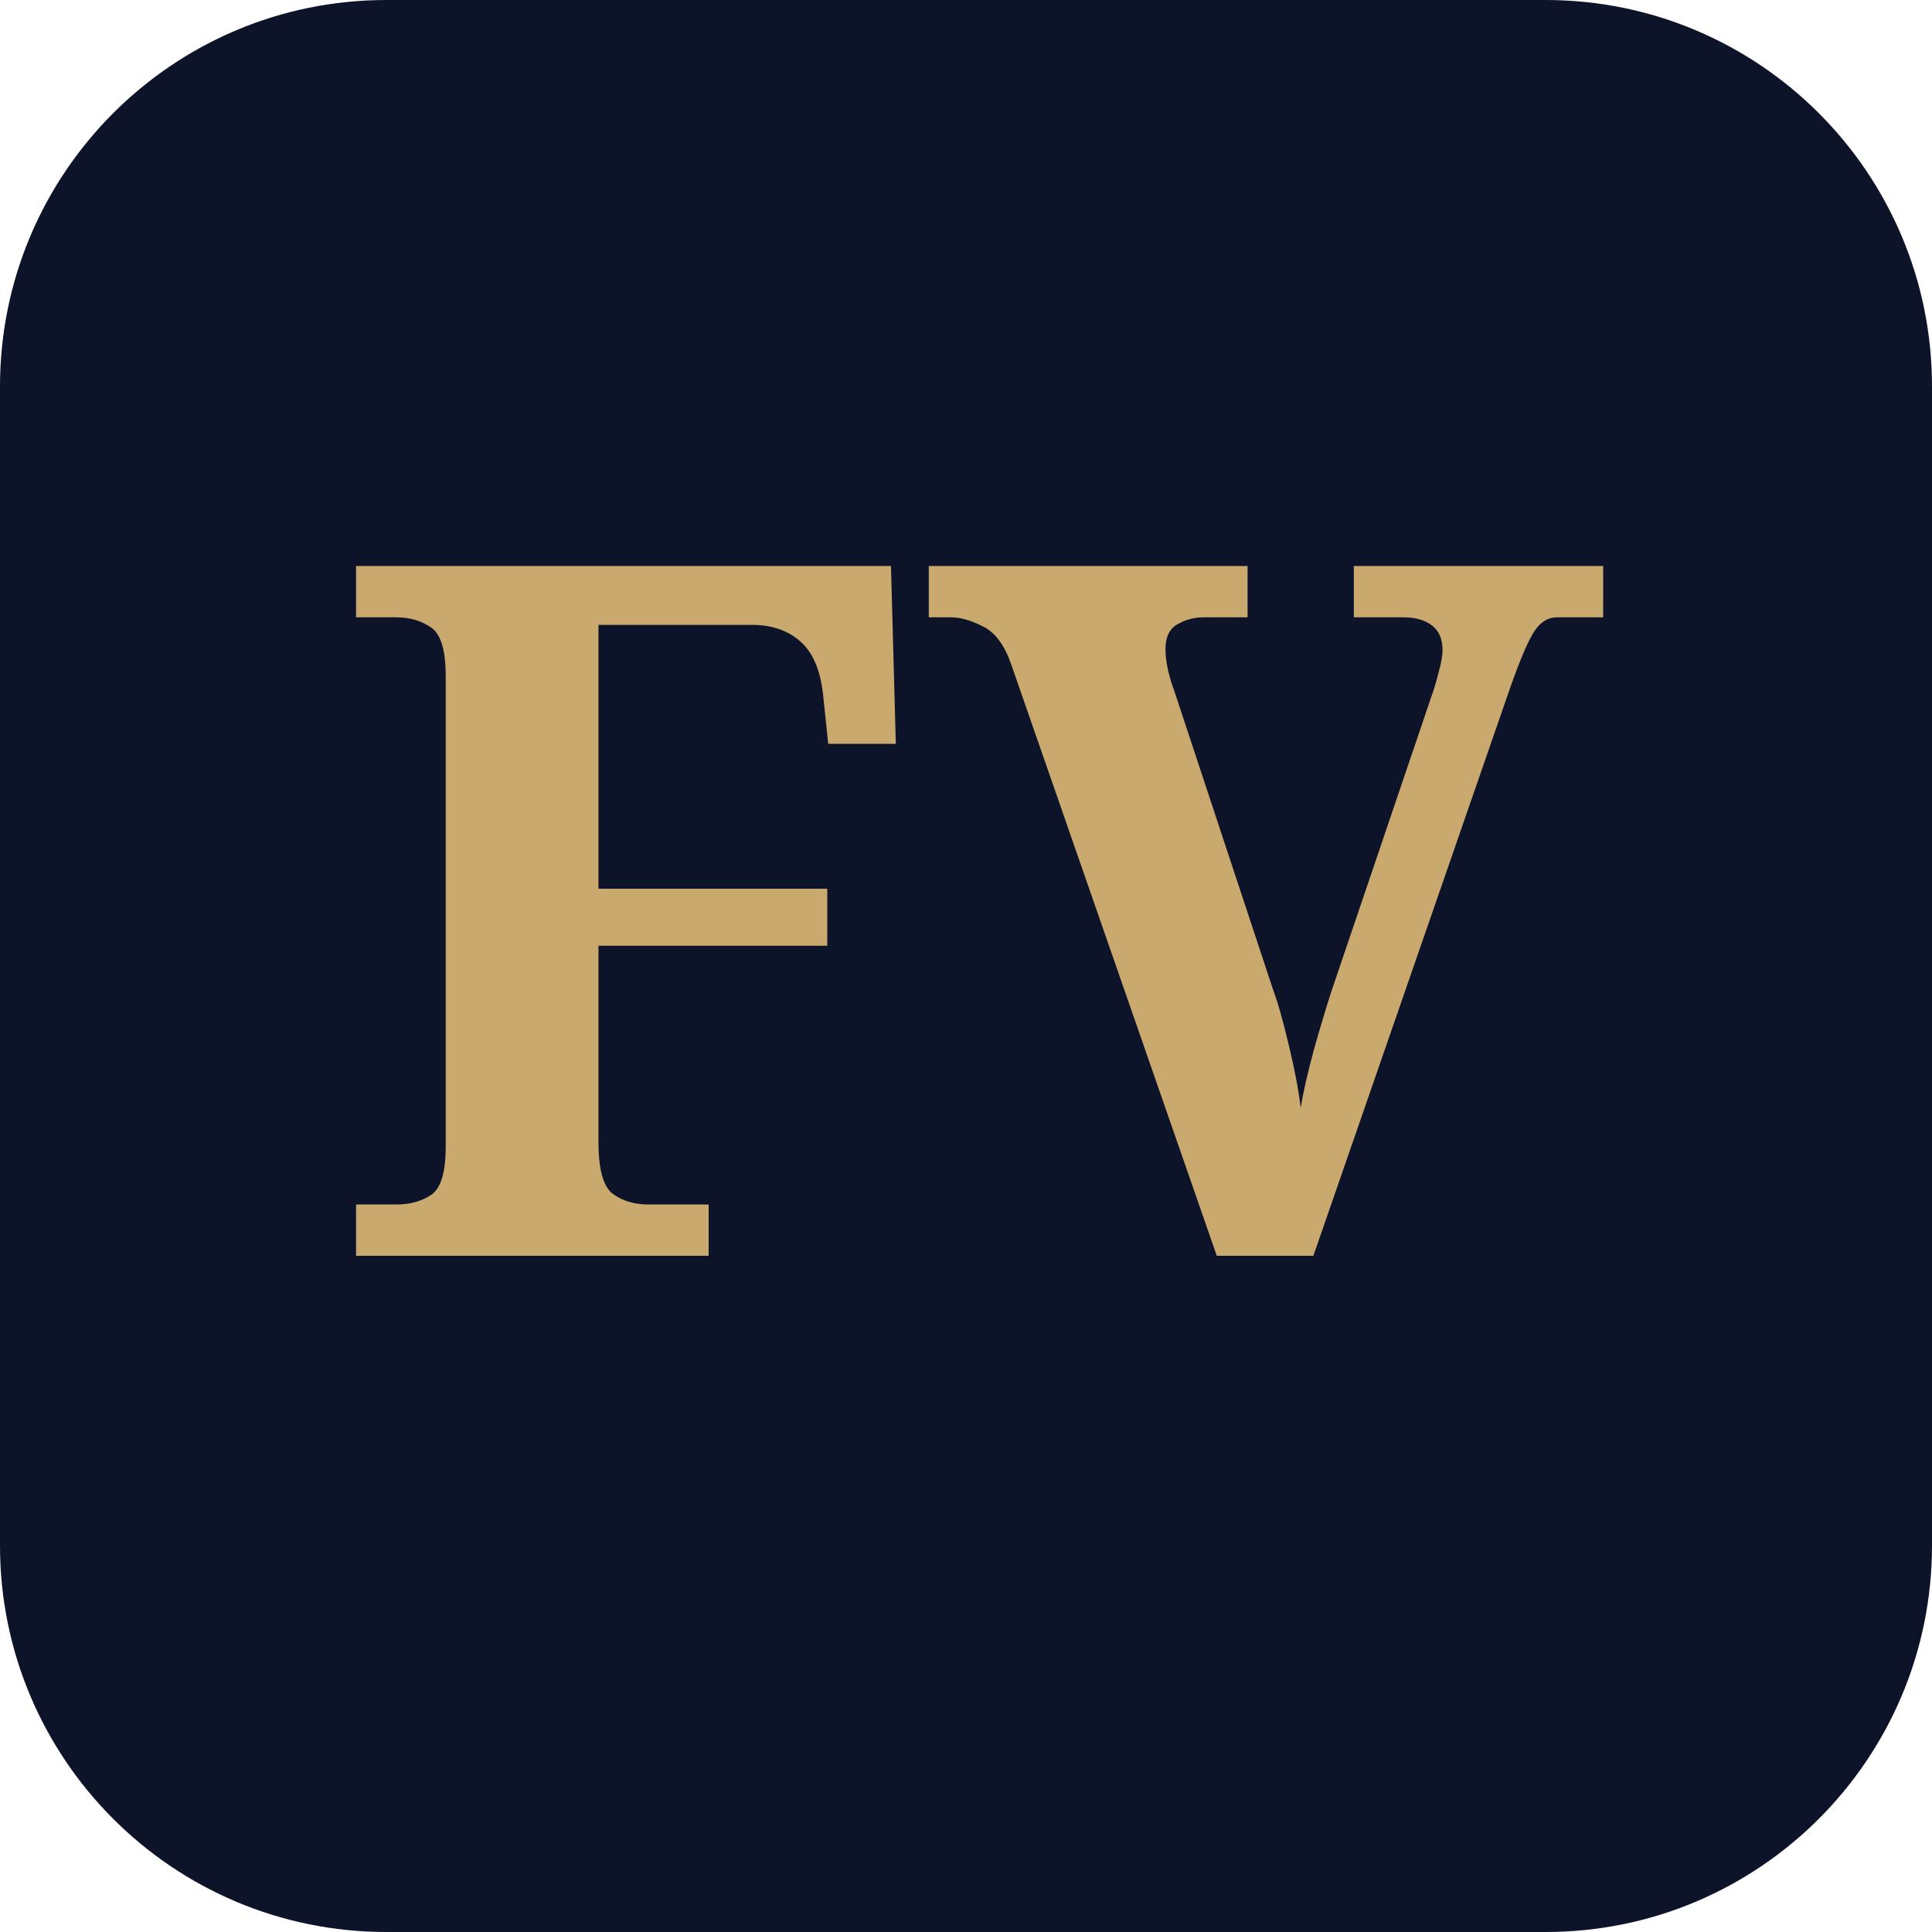
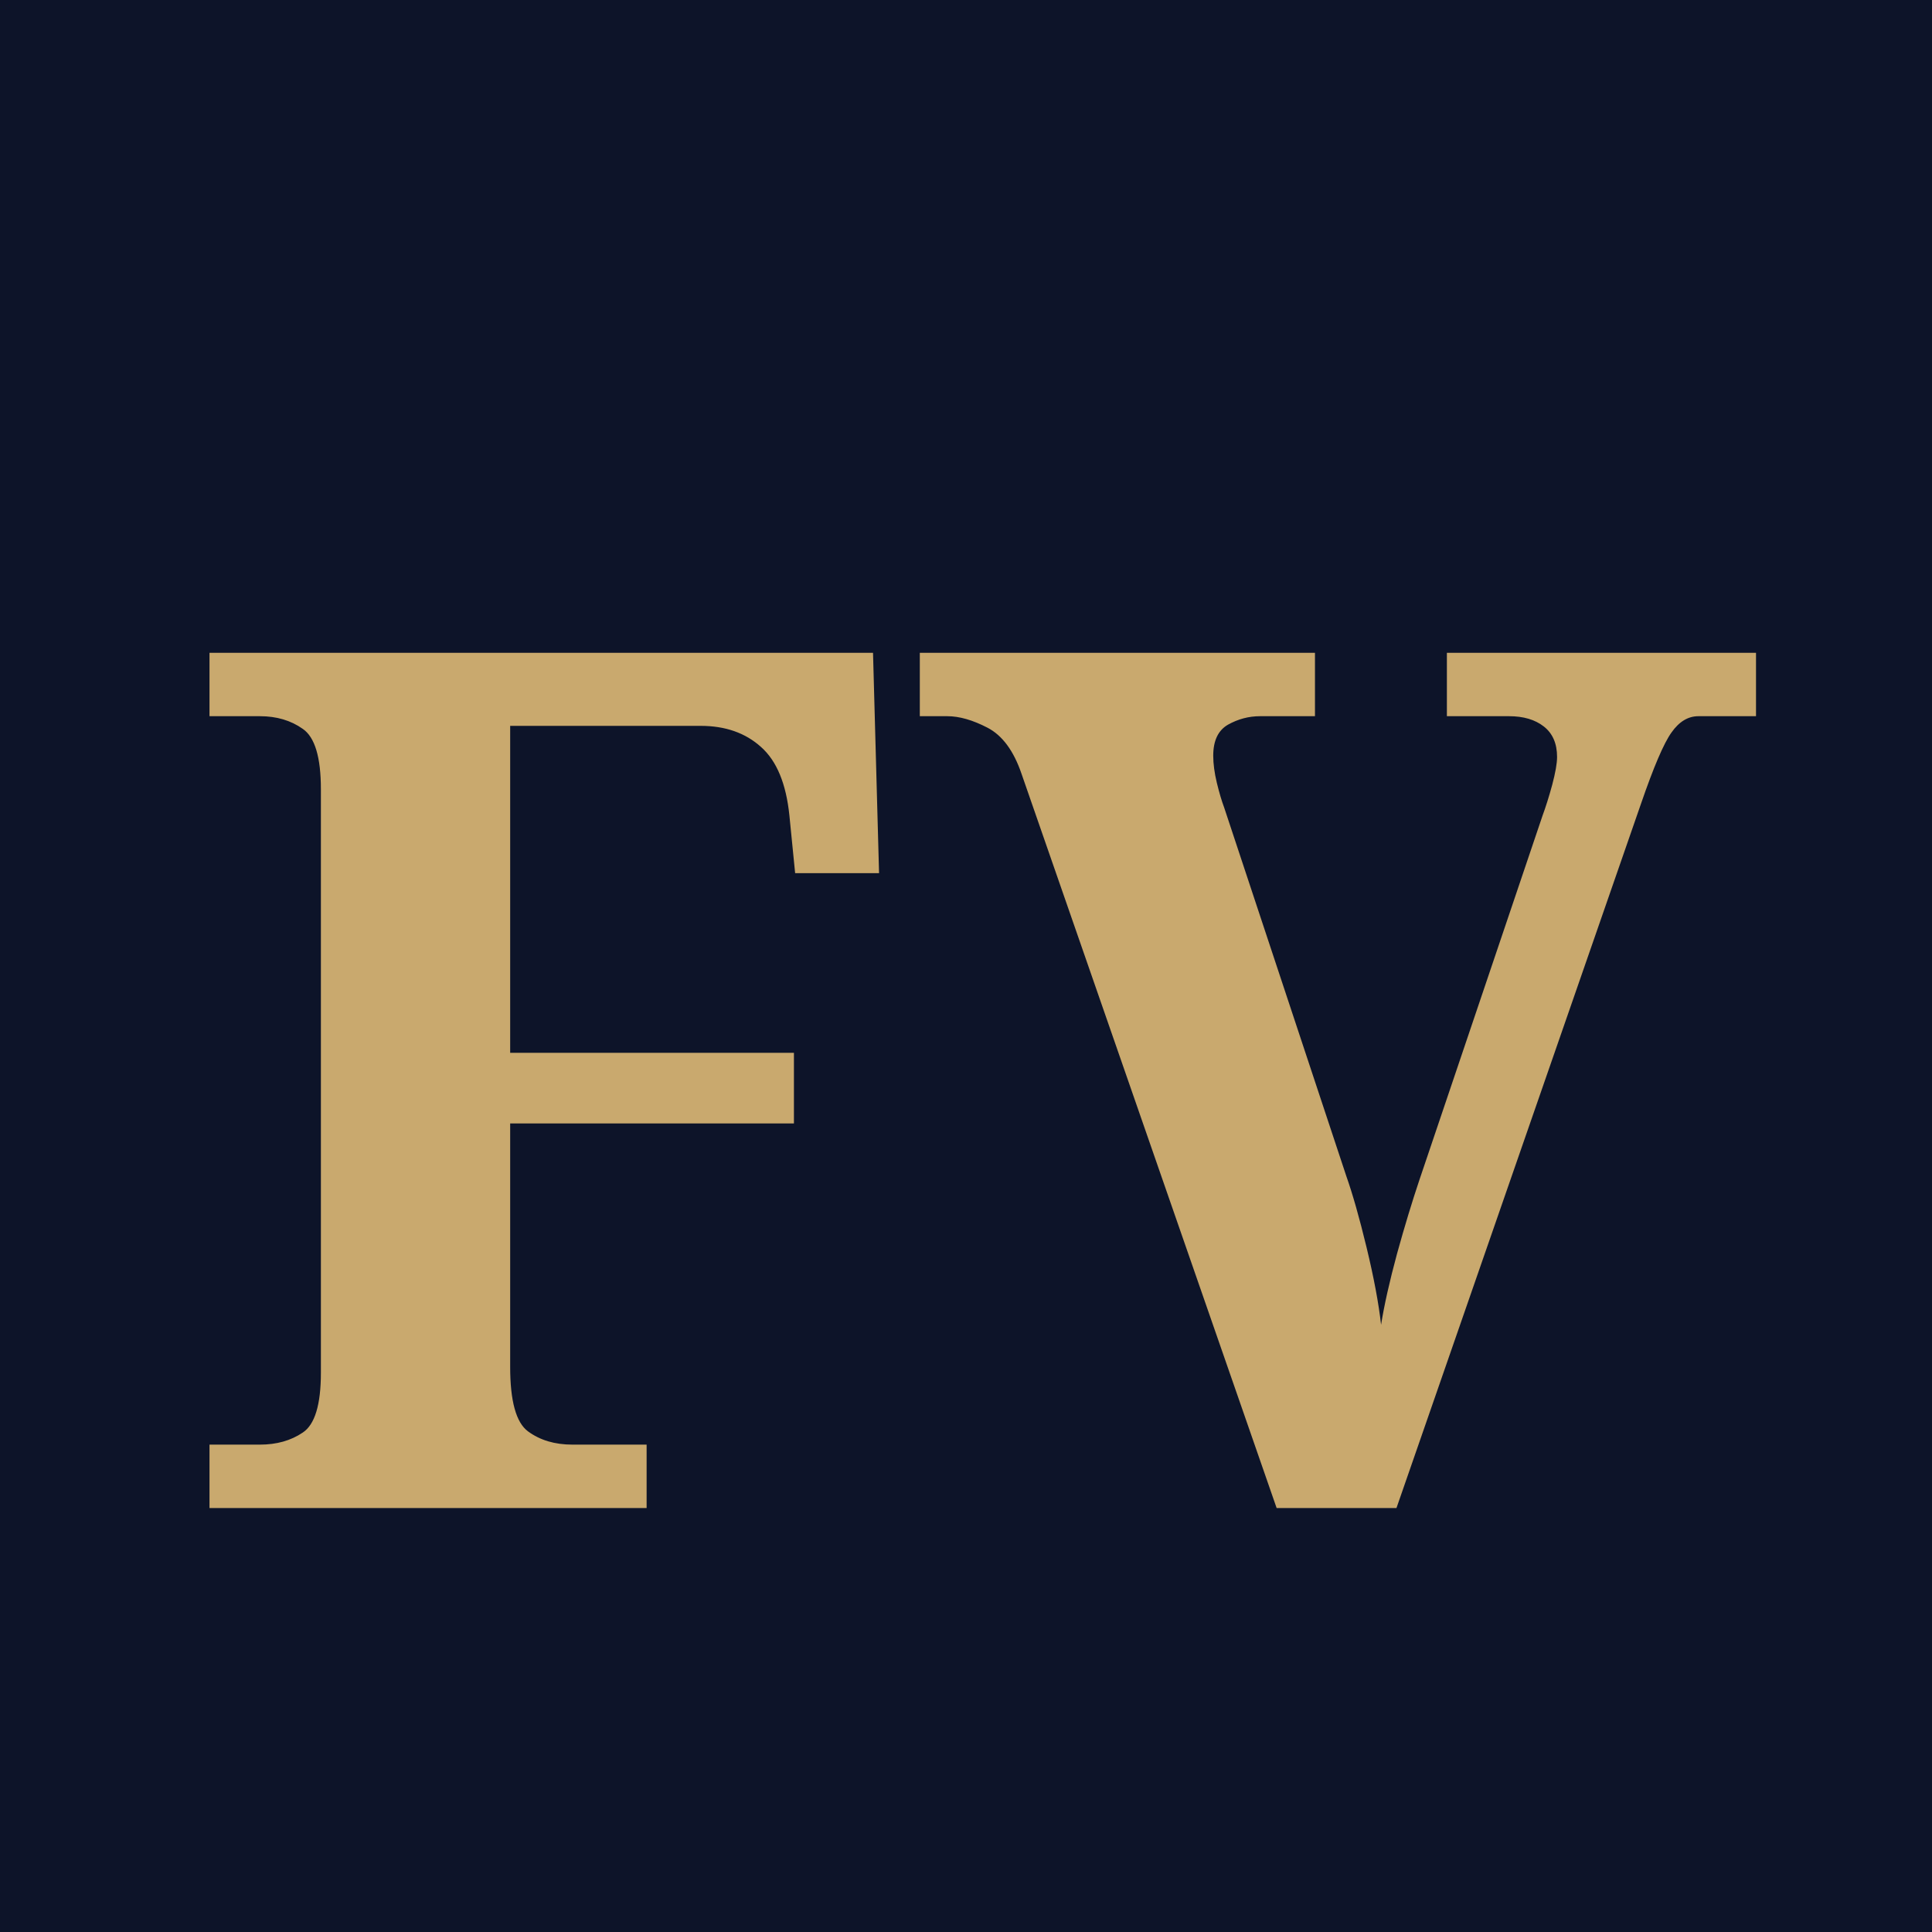
<svg xmlns="http://www.w3.org/2000/svg" viewBox="0 0 100 100">
-   <rect width="100" height="100" rx="20" fill="#0D1429" />
-   <text x="50" y="65" font-family="Georgia, serif" font-size="50" font-weight="bold" fill="#C9A96E" text-anchor="middle">FV</text>
+   <rect width="100" height="100" fill="#0D1429" />
+   <text x="50%" y="54%" dominant-baseline="central" text-anchor="middle" font-family="Georgia, serif" font-size="62" font-weight="bold" fill="#C9A96E">FV</text>
</svg>
